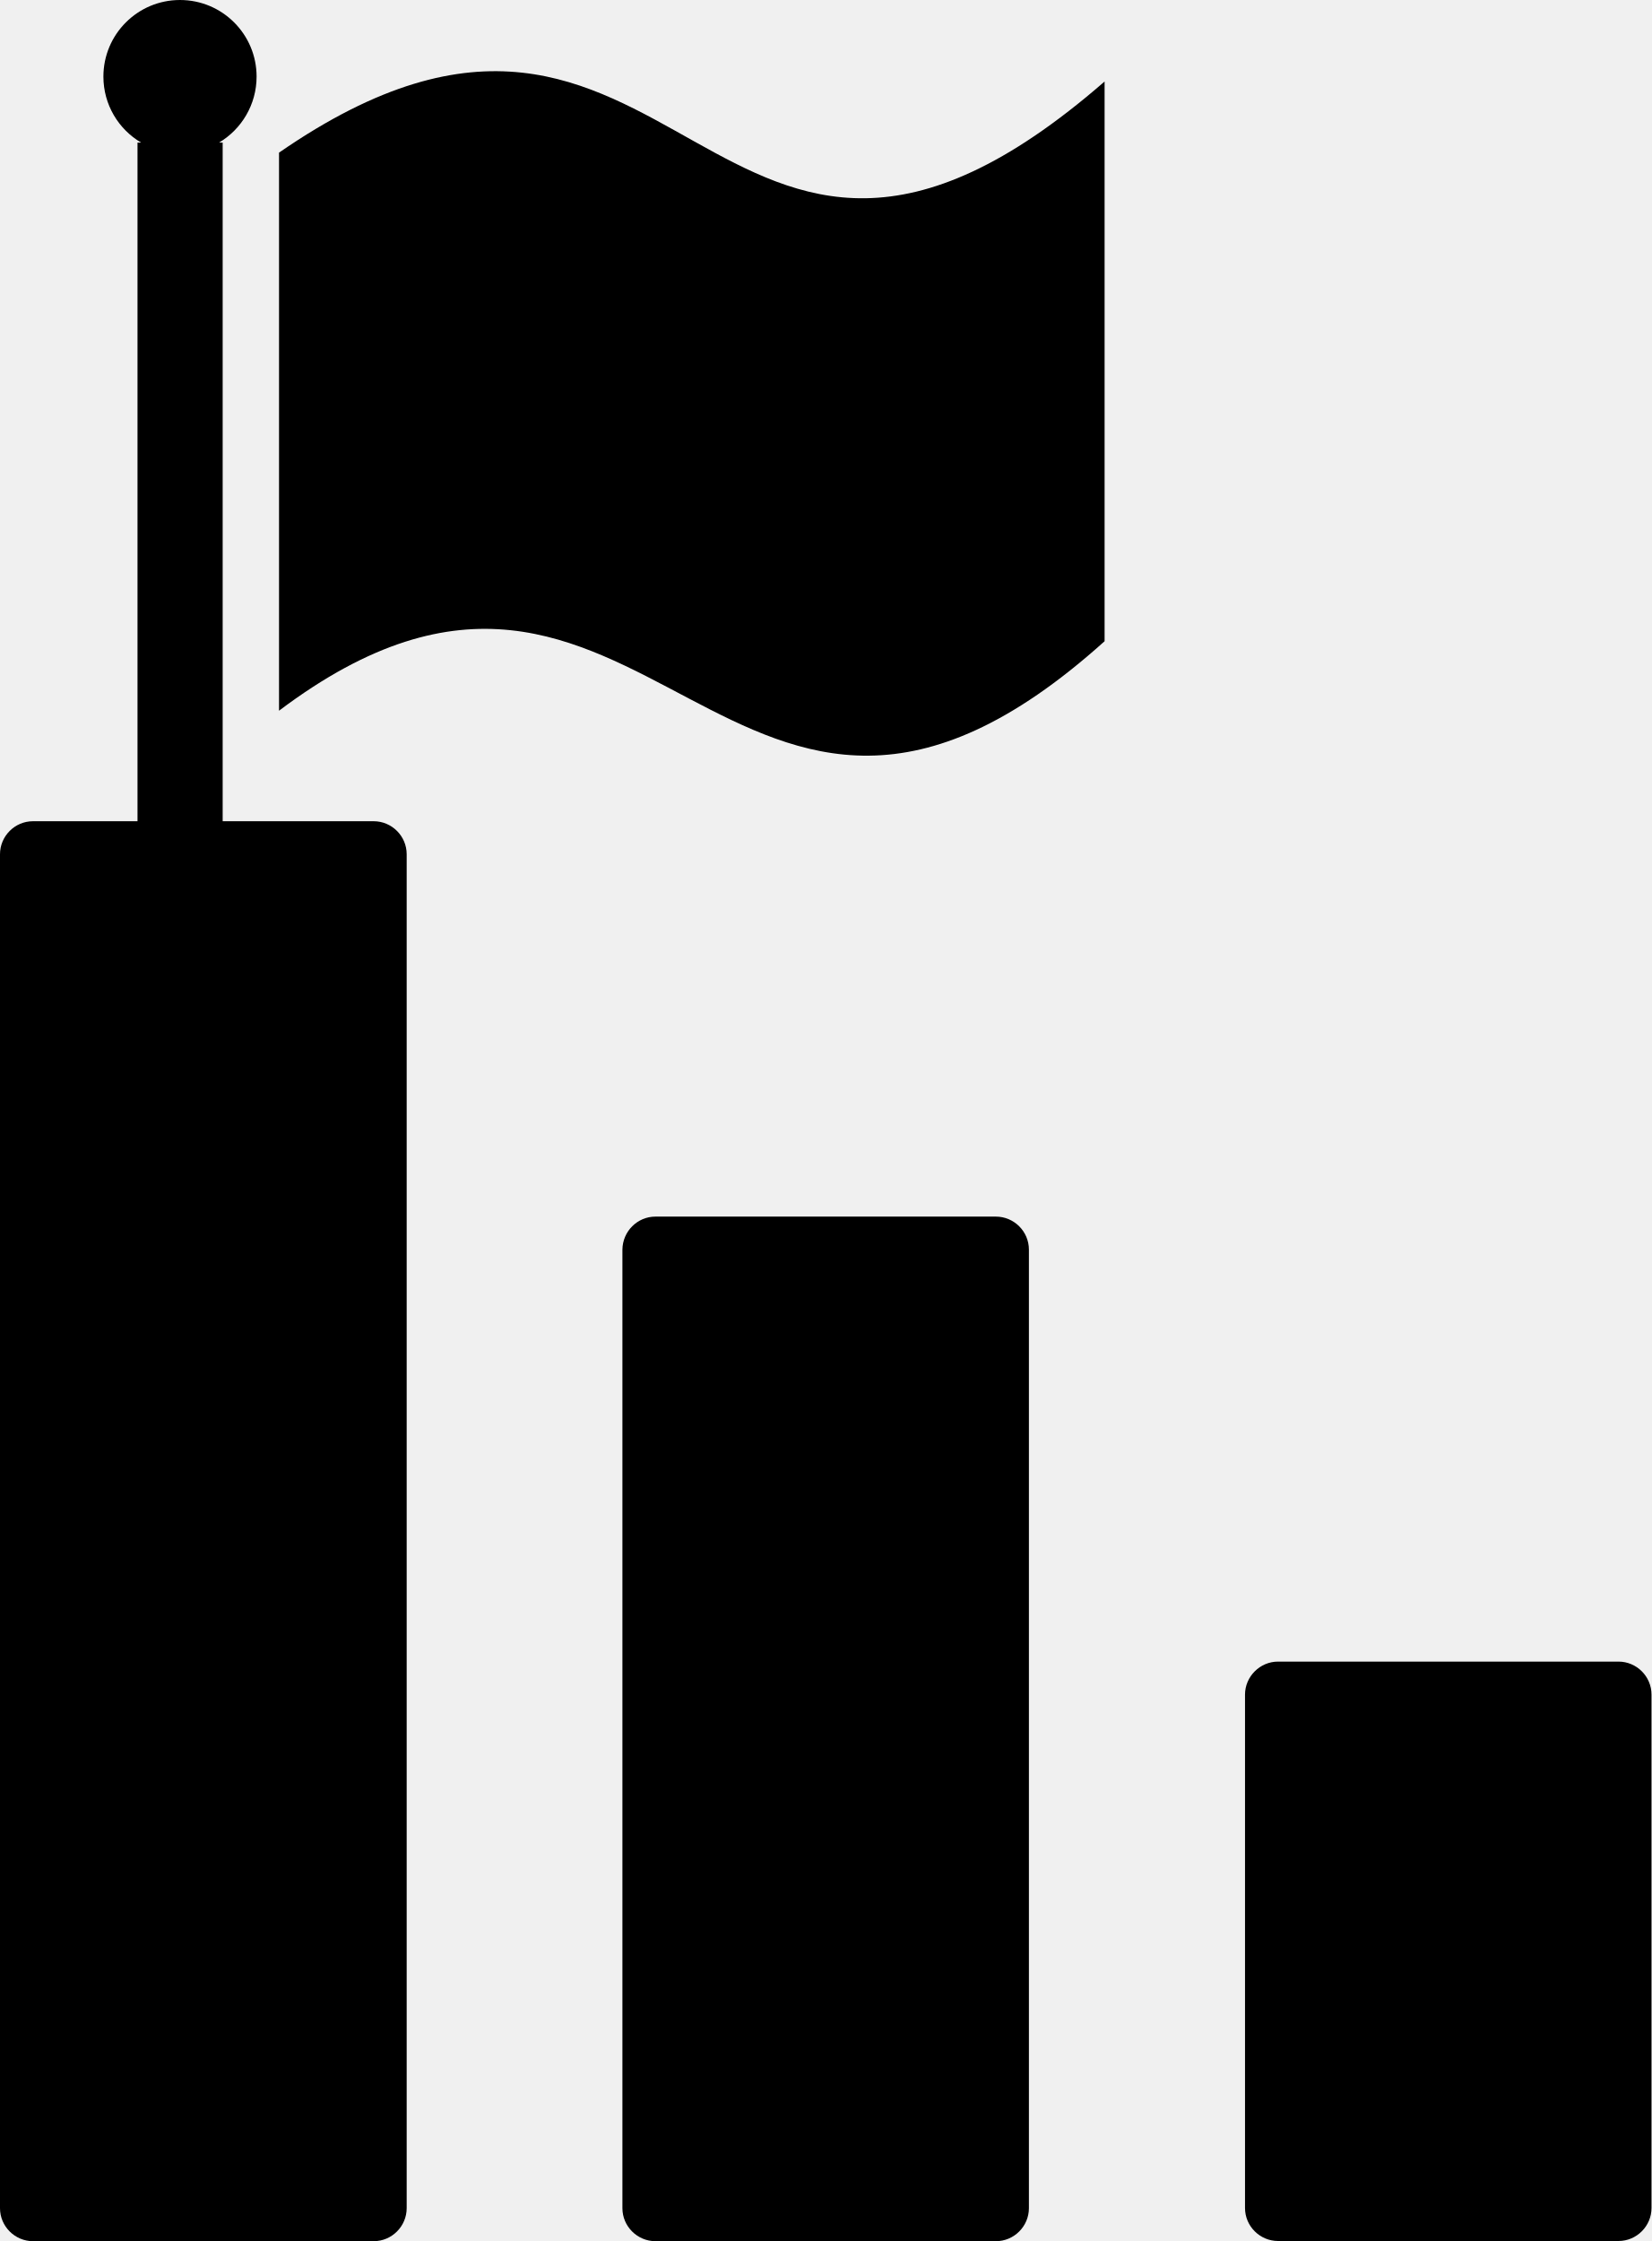
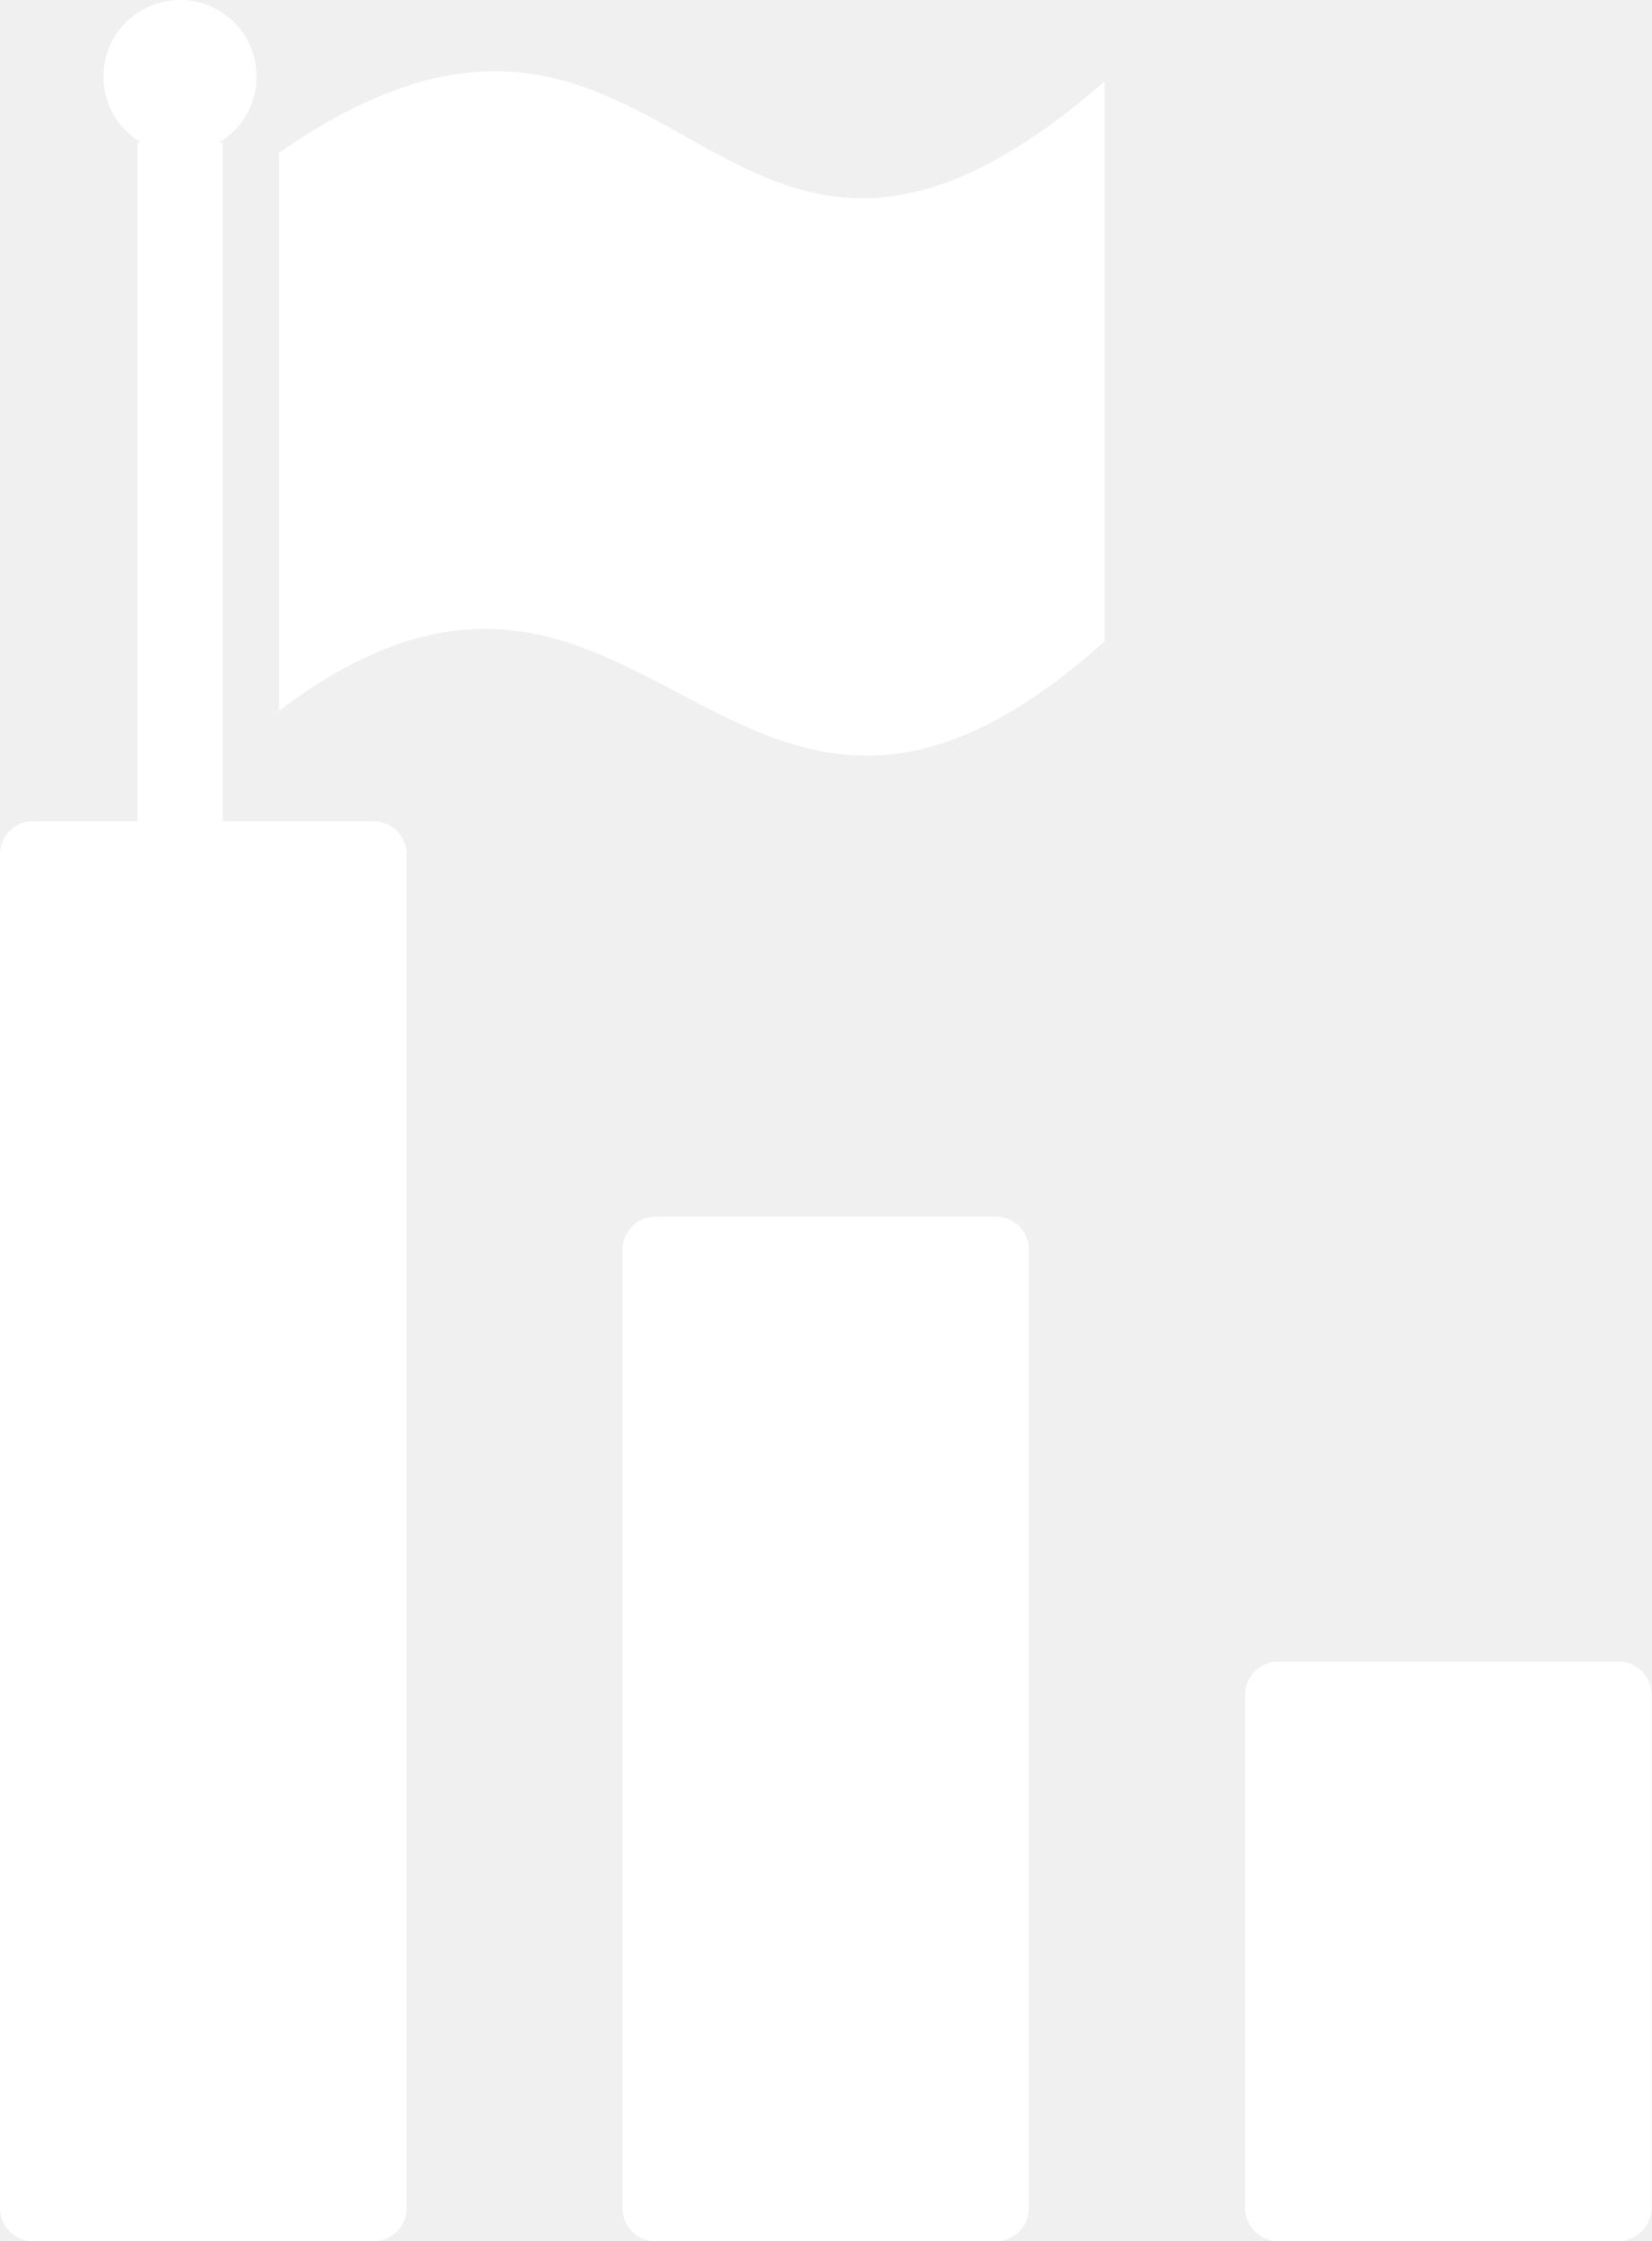
<svg xmlns="http://www.w3.org/2000/svg" version="1.1" id="Layer_1" x="0px" y="0px" viewBox="0 0 90.56 122.88" style="enable-background:new 0 0 90.56 122.88" xml:space="preserve">
  <g>
-     <path d="M70.08,91.11h18.67c0.99,0,1.81,0.81,1.81,1.81v28.15c0,0.99-0.81,1.81-1.81,1.81H70.08c-0.99,0-1.81-0.81-1.81-1.81V92.92 C68.27,91.93,69.09,91.11,70.08,91.11L70.08,91.11z M15.3,8.37c22.01-15.22,23.66,14.9,45.27-3.9v30.69 C39.96,53.7,35.51,23.74,15.3,38.97V8.37L15.3,8.37z M9.87,0c2.32,0,4.2,1.88,4.2,4.2c0,1.54-0.83,2.89-2.06,3.62l0.2,0v37.21h8.28 c0.99,0,1.81,0.81,1.81,1.81v74.24c0,0.99-0.81,1.81-1.81,1.81H1.81c-0.99,0-1.81-0.81-1.81-1.81V46.84c0-0.99,0.81-1.81,1.81-1.81 v0h5.73V7.82h0.2C6.5,7.09,5.67,5.74,5.67,4.2C5.67,1.88,7.55,0,9.87,0L9.87,0z M35.94,66.71h18.67c0.99,0,1.81,0.81,1.81,1.81 v52.56c0,0.99-0.81,1.81-1.81,1.81H35.94c-0.99,0-1.81-0.81-1.81-1.81V68.52C34.14,67.52,34.95,66.71,35.94,66.71L35.94,66.71z" />
+     <path fill="white" d="M70.08,91.11h18.67c0.99,0,1.81,0.81,1.81,1.81v28.15c0,0.99-0.81,1.81-1.81,1.81H70.08c-0.99,0-1.81-0.81-1.81-1.81V92.92 C68.27,91.93,69.09,91.11,70.08,91.11L70.08,91.11z M15.3,8.37c22.01-15.22,23.66,14.9,45.27-3.9v30.69 C39.96,53.7,35.51,23.74,15.3,38.97V8.37L15.3,8.37z M9.87,0c2.32,0,4.2,1.88,4.2,4.2c0,1.54-0.83,2.89-2.06,3.62l0.2,0v37.21h8.28 c0.99,0,1.81,0.81,1.81,1.81v74.24c0,0.99-0.81,1.81-1.81,1.81H1.81c-0.99,0-1.81-0.81-1.81-1.81V46.84c0-0.99,0.81-1.81,1.81-1.81 v0h5.73V7.82h0.2C6.5,7.09,5.67,5.74,5.67,4.2C5.67,1.88,7.55,0,9.87,0L9.87,0z M35.94,66.71h18.67c0.99,0,1.81,0.81,1.81,1.81 v52.56c0,0.99-0.81,1.81-1.81,1.81H35.94c-0.99,0-1.81-0.81-1.81-1.81V68.52C34.14,67.52,34.95,66.71,35.94,66.71L35.94,66.71z" />
  </g>
</svg>
